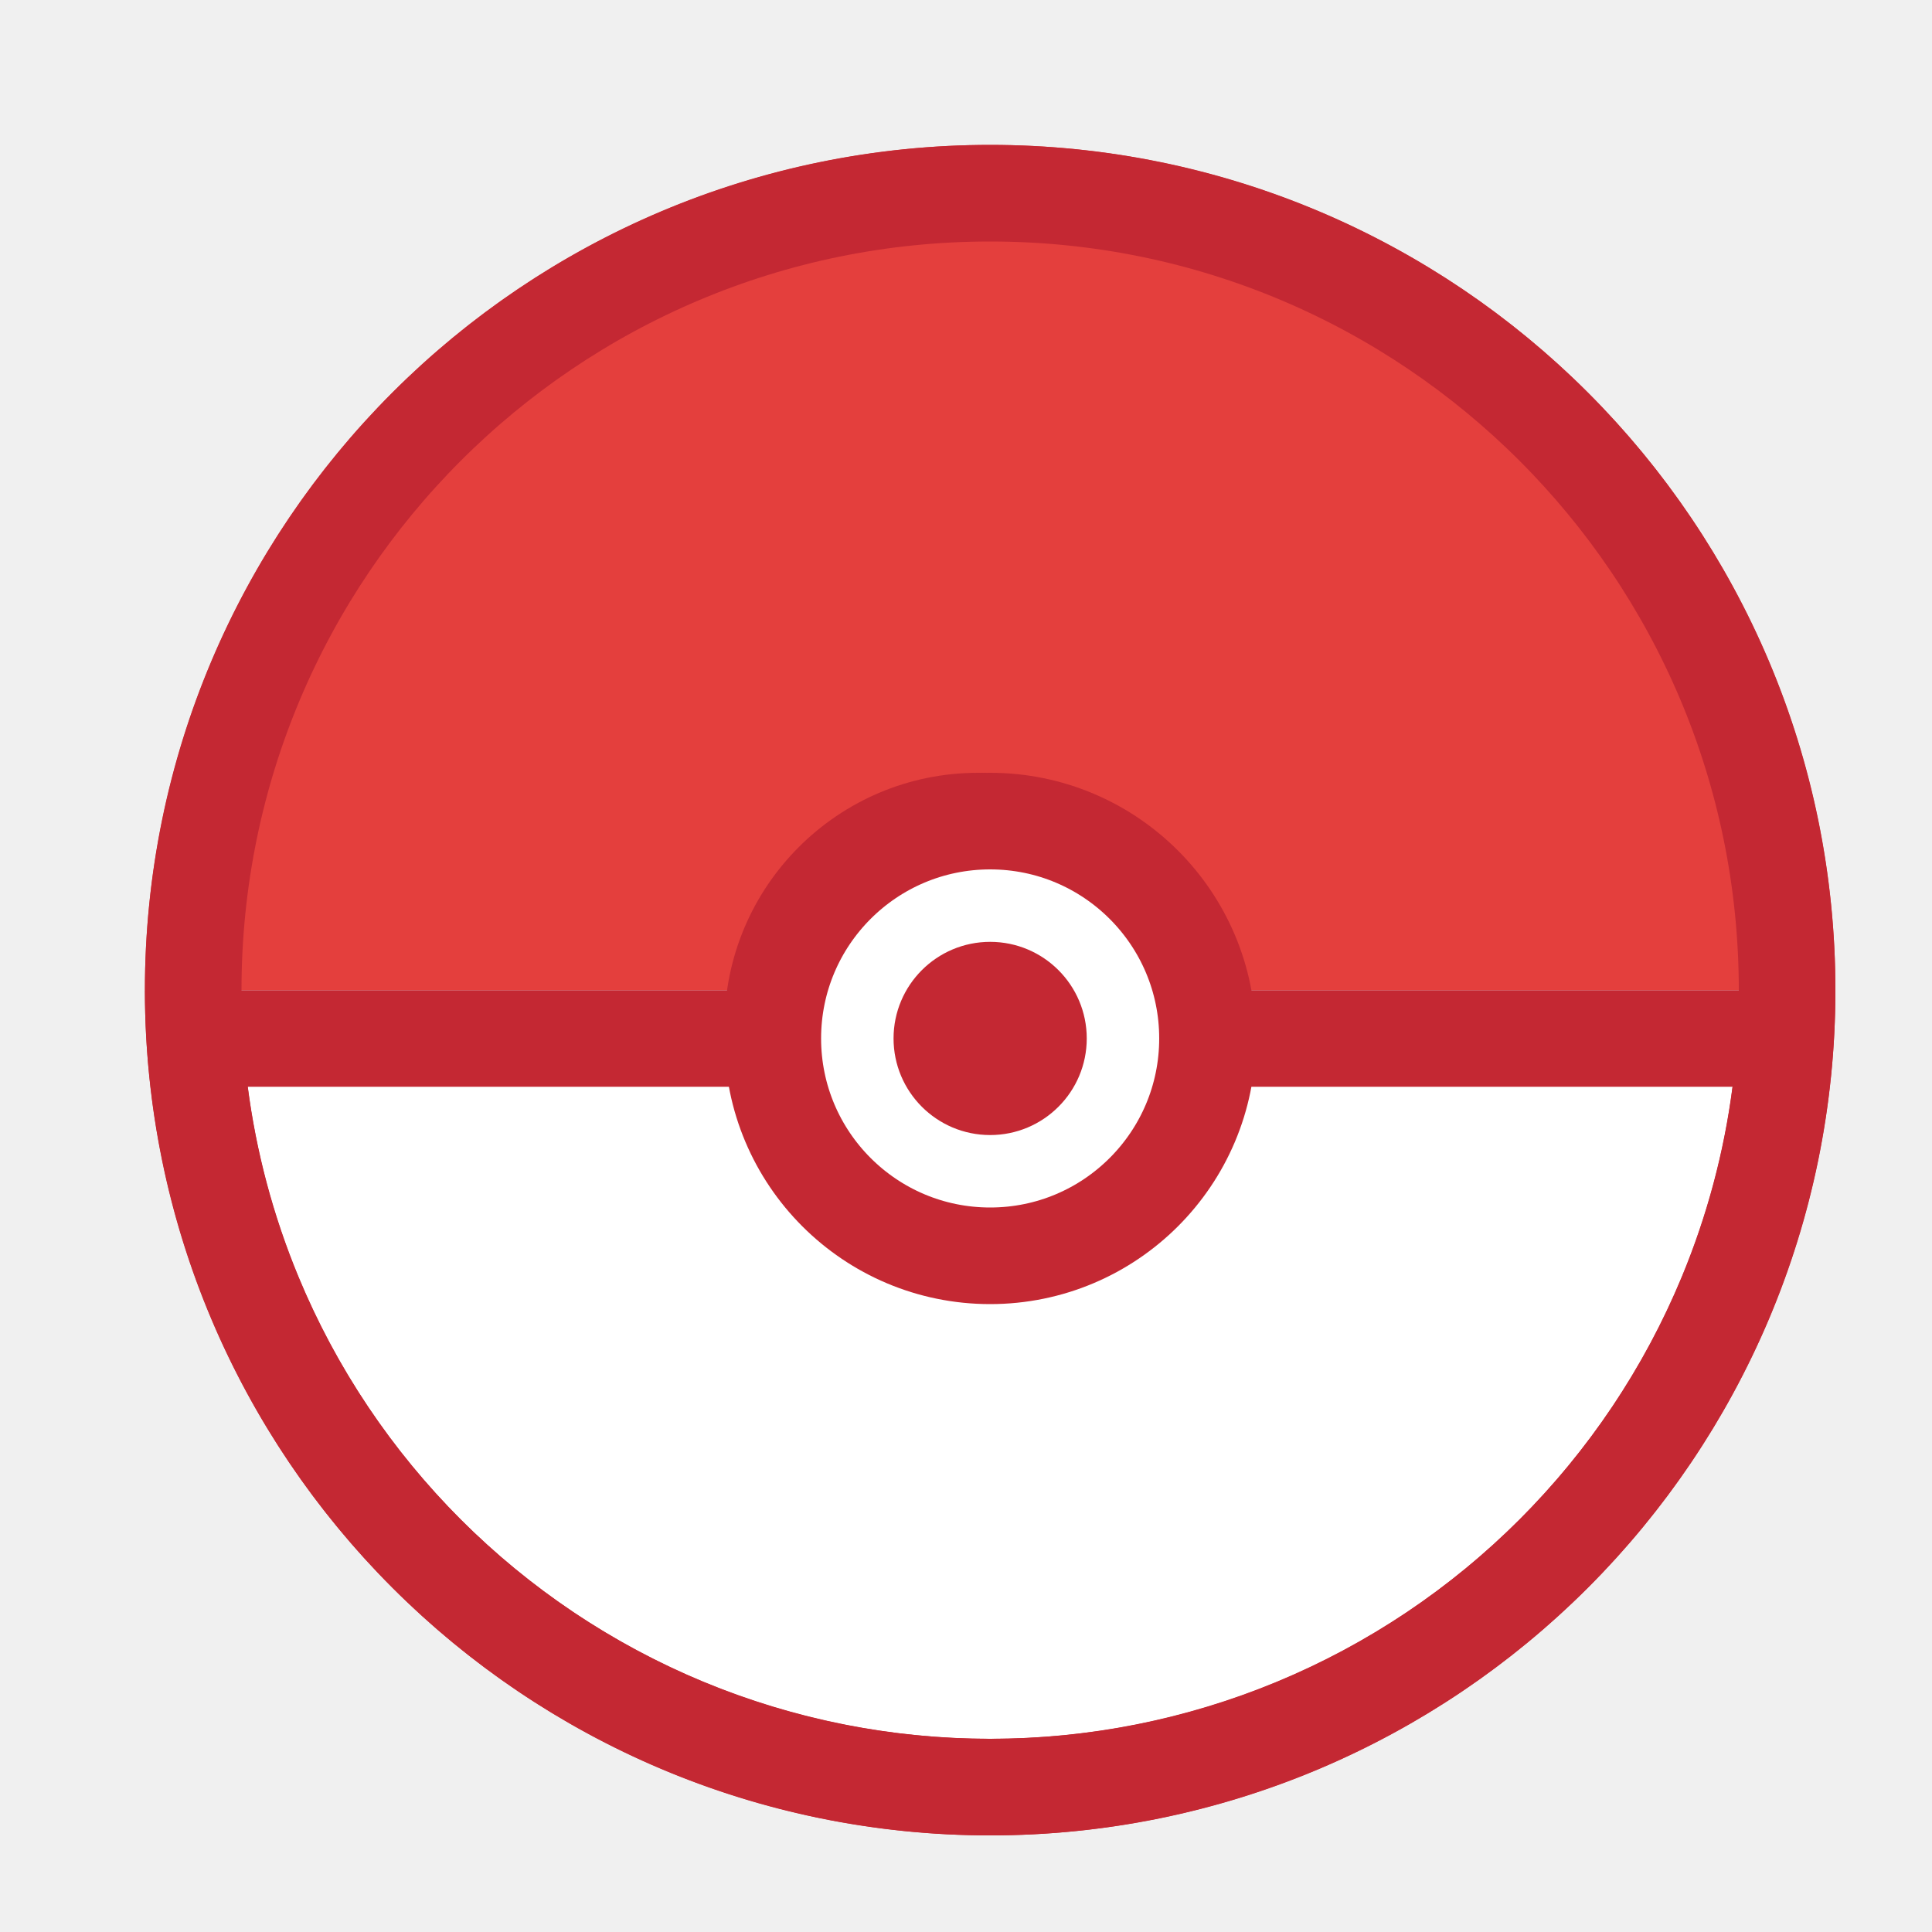
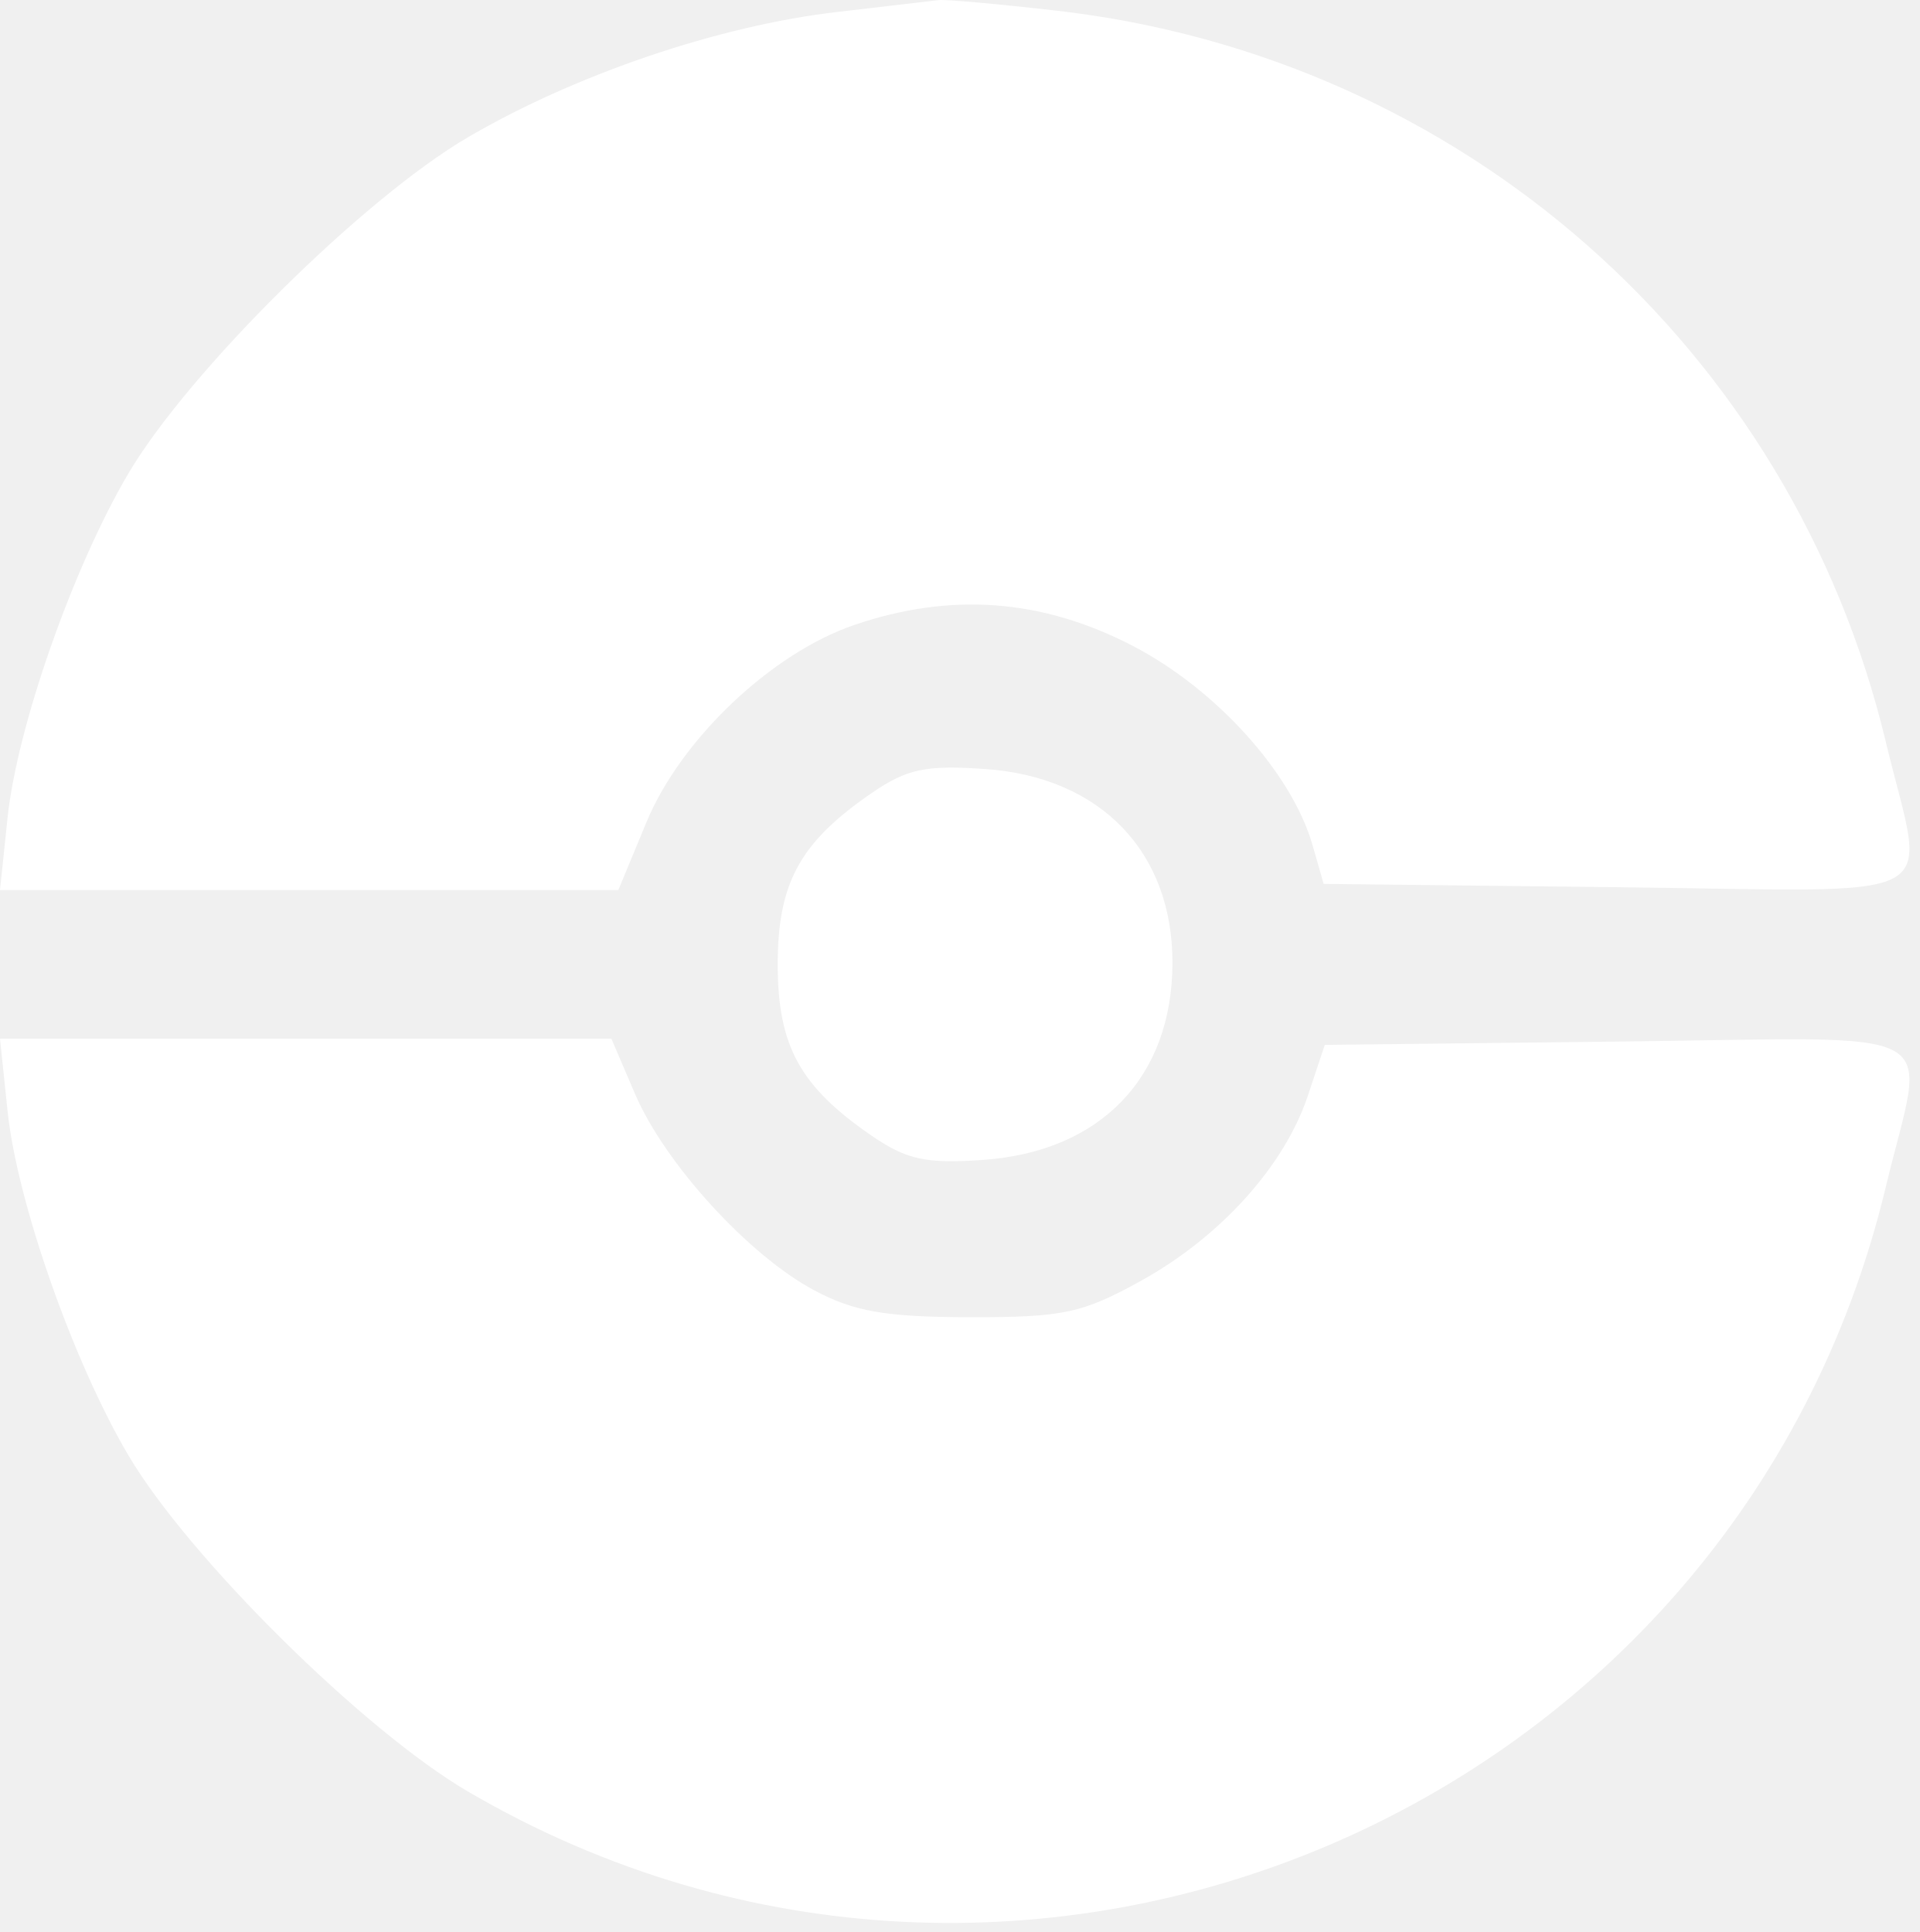
- <svg xmlns="http://www.w3.org/2000/svg" width="40" height="40" viewBox="0 0 40 40" fill="none">
-   <path d="M38 20.5C38 18.202 37.547 15.926 36.668 13.803C35.788 11.68 34.499 9.751 32.874 8.126C31.249 6.501 29.32 5.212 27.197 4.332C25.074 3.453 22.798 3 20.5 3C18.202 3 15.926 3.453 13.803 4.332C11.68 5.212 9.751 6.501 8.126 8.126C6.501 9.751 5.212 11.68 4.332 13.803C3.453 15.926 3 18.202 3 20.5L20.5 20.5H38Z" fill="#E43F3D" />
-   <path d="M38 20.5C38 22.798 37.547 25.074 36.668 27.197C35.788 29.32 34.499 31.249 32.874 32.874C31.249 34.499 29.32 35.788 27.197 36.668C25.074 37.547 22.798 38 20.5 38C18.202 38 15.926 37.547 13.803 36.668C11.68 35.788 9.751 34.499 8.126 32.874C6.501 31.249 5.212 29.32 4.332 27.197C3.453 25.074 3 22.798 3 20.5L20.5 20.5H38Z" fill="white" />
-   <path fill-rule="evenodd" clip-rule="evenodd" d="M25.629 22.5C25.708 22.138 25.75 21.761 25.75 21.375C25.75 21.077 25.725 20.785 25.677 20.5H36H38C38 21.17 37.962 21.837 37.885 22.5C37.7 24.111 37.291 25.692 36.668 27.197C35.788 29.32 34.499 31.249 32.874 32.874C31.249 34.499 29.32 35.788 27.197 36.668C25.074 37.547 22.798 38 20.5 38C18.202 38 15.926 37.547 13.803 36.668C11.68 35.788 9.751 34.499 8.126 32.874C6.501 31.249 5.212 29.32 4.332 27.197C3.709 25.692 3.3 24.111 3.115 22.5C3.038 21.837 3 21.17 3 20.5H5L15.323 20.5C15.275 20.785 15.25 21.077 15.25 21.375C15.25 21.761 15.292 22.138 15.371 22.5L5.13 22.5C5.305 23.848 5.657 25.17 6.18 26.432C6.959 28.312 8.101 30.021 9.54 31.46C10.979 32.9 12.688 34.041 14.568 34.82C16.449 35.599 18.465 36 20.5 36C22.535 36 24.551 35.599 26.432 34.82C28.312 34.041 30.021 32.9 31.46 31.46C32.9 30.021 34.041 28.312 34.82 26.432C35.343 25.17 35.695 23.848 35.87 22.5H25.629Z" fill="#C42833" />
-   <circle cx="20.5" cy="20.5" r="16.5" stroke="#C42833" stroke-width="2" />
-   <path d="M25.5 21.25C25.5 18.351 23.149 16 20.25 16C17.351 16 15 18.351 15 21.25C15 24.149 17.351 26.5 20.25 26.5C23.149 26.5 25.5 24.149 25.5 21.25Z" fill="#C42833" />
-   <circle cx="20.5" cy="21.5" r="4.5" fill="white" stroke="#C42833" stroke-width="2" />
-   <circle cx="20.5" cy="21.5" r="1.75" fill="#C42833" stroke="#C42833" stroke-width="0.5" />
+ <svg xmlns="http://www.w3.org/2000/svg" width="155" height="156" viewBox="0 0 155 156" fill="none">
+   <path fill-rule="evenodd" clip-rule="evenodd" d="M67.544 0.972C58.025 2.08 46.455 6.009 37.785 11.079C29.347 16.013 15.211 30.011 10.362 38.234C5.898 45.804 1.378 58.69 0.61 66.034L0 71.87H24.959H49.917L52.192 66.381C54.967 59.685 62.289 52.738 68.969 50.462C76.768 47.805 84.109 48.352 91.417 52.135C98.158 55.624 104.293 62.418 105.962 68.242L106.859 71.37L130.572 71.638C157.923 71.947 155.45 73.288 152.239 59.894C144.606 28.05 118.037 4.614 85.319 0.864C80.626 0.327 76.335 -0.059 75.785 0.008C75.235 0.075 71.527 0.509 67.544 0.972ZM70.377 64.031C64.584 68.006 62.785 71.286 62.785 77.87C62.785 84.454 64.584 87.734 70.377 91.709C73.19 93.639 74.756 93.979 79.35 93.658C88.843 92.995 94.62 87.005 94.653 77.792C94.685 68.799 88.863 62.748 79.548 62.096C74.737 61.76 73.222 62.079 70.377 64.031ZM0.61 89.706C1.378 97.05 5.898 109.936 10.362 117.506C15.211 125.729 29.347 139.727 37.785 144.661C82.567 170.848 140.147 146.29 152.239 95.846C155.45 82.453 157.916 83.793 130.618 84.102L106.951 84.37L105.58 88.485C103.698 94.131 98.538 99.86 92.144 103.402C87.374 106.044 85.851 106.369 78.285 106.358C71.517 106.348 68.961 105.907 65.74 104.192C60.453 101.377 53.679 93.955 51.272 88.34L49.356 83.87H24.678H0L0.61 89.706Z" fill="white" />
</svg>
